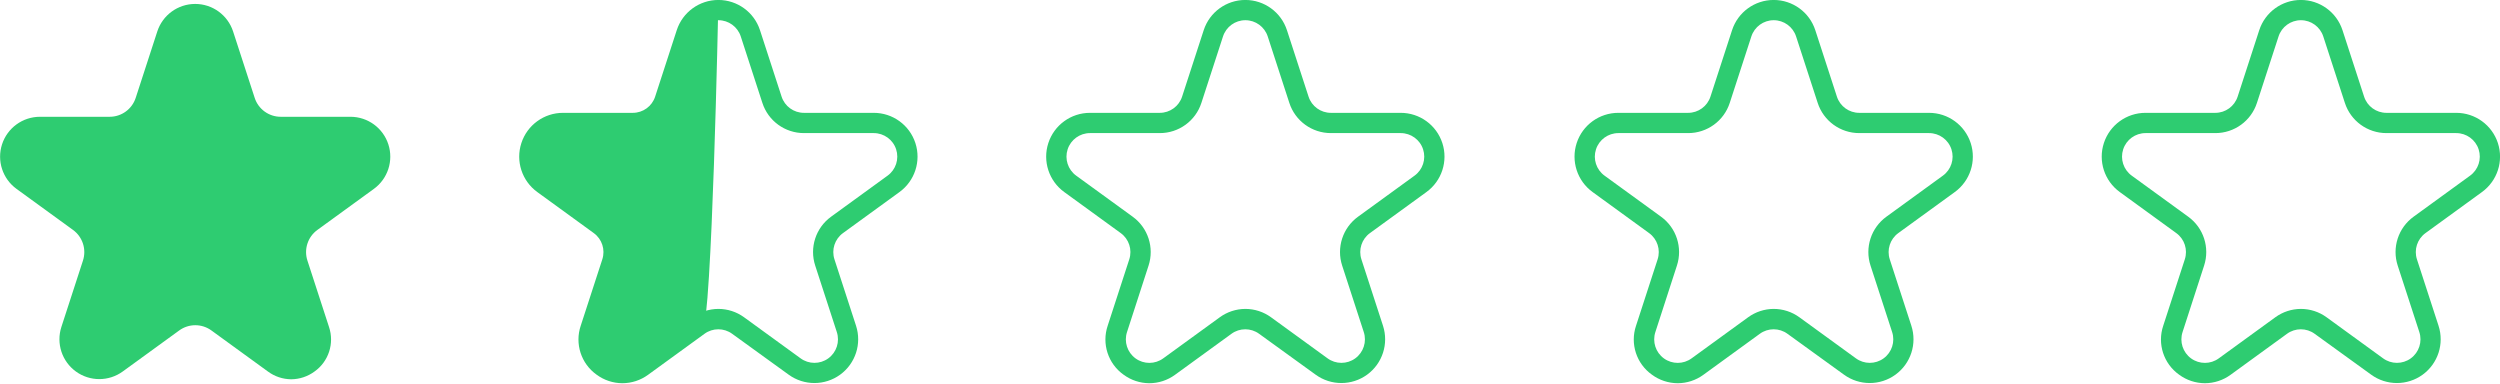
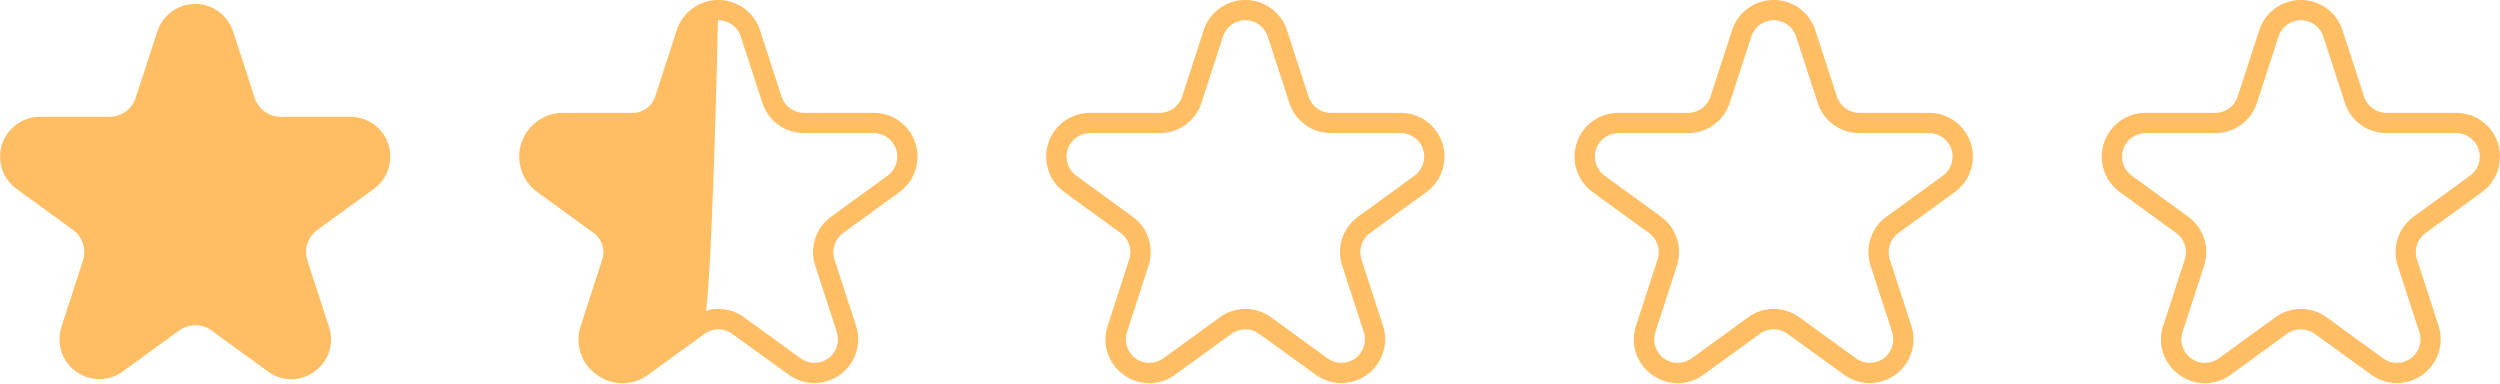
<svg xmlns="http://www.w3.org/2000/svg" width="96.526" height="14.796" viewBox="0 0 96.526 14.796">
  <g id="_1.5_1.9" data-name="1.5~1.9" transform="translate(-83.852 -207.837)">
-     <path id="パス_184" data-name="パス 184" d="M374.477,603.392a1.533,1.533,0,0,1-.9-.3l-2.18-1.584a1.056,1.056,0,0,0-1.246,0l-2.18,1.584a1.539,1.539,0,0,1-2.368-1.72l.833-2.562a1.058,1.058,0,0,0-.385-1.185l-2.18-1.584a1.539,1.539,0,0,1,.9-2.784h2.694a1.057,1.057,0,0,0,1.008-.732l.833-2.562a1.539,1.539,0,0,1,2.927,0l.833,2.562a1.057,1.057,0,0,0,1.008.732h2.694a1.539,1.539,0,0,1,.9,2.784l-2.18,1.584a1.058,1.058,0,0,0-.385,1.185l.833,2.562a1.516,1.516,0,0,1-.559,1.72,1.534,1.534,0,0,1-.9.3Z" transform="translate(-279.381 -380.911)" fill="#2ecc71" />
+     <path id="パス_184" data-name="パス 184" d="M374.477,603.392a1.533,1.533,0,0,1-.9-.3l-2.18-1.584a1.056,1.056,0,0,0-1.246,0l-2.18,1.584a1.539,1.539,0,0,1-2.368-1.72l.833-2.562a1.058,1.058,0,0,0-.385-1.185l-2.18-1.584a1.539,1.539,0,0,1,.9-2.784h2.694a1.057,1.057,0,0,0,1.008-.732l.833-2.562a1.539,1.539,0,0,1,2.927,0l.833,2.562a1.057,1.057,0,0,0,1.008.732h2.694a1.539,1.539,0,0,1,.9,2.784l-2.18,1.584a1.058,1.058,0,0,0-.385,1.185l.833,2.562a1.516,1.516,0,0,1-.559,1.72,1.534,1.534,0,0,1-.9.3Z" transform="translate(-279.381 -380.911)" fill="#FFBD64" />
    <g id="グループ_64" data-name="グループ 64" transform="translate(-68.155)">
-       <path id="パス_207" data-name="パス 207" d="M539.571,601.508l-2.148,1.584a1.5,1.5,0,0,1-1.782,0,1.552,1.552,0,0,1-.551-1.72l.82-2.562a1.066,1.066,0,0,0-.38-1.185l-2.148-1.584a1.552,1.552,0,0,1-.551-1.72,1.519,1.519,0,0,1,1.442-1.063h2.655a1.043,1.043,0,0,0,.993-.732l.82-2.562a1.519,1.519,0,0,1,1.442-1.063S539.936,601.237,539.571,601.508Z" transform="translate(-360.441 -380.911)" fill="#2ecc71" />
-       <path id="パス_188" data-name="パス 188" d="M592.86,603.308a1.685,1.685,0,0,1-.993-.329,1.665,1.665,0,0,1-.614-1.89l.833-2.562a.906.906,0,0,0-.33-1.016l-2.18-1.584a1.69,1.69,0,0,1,.993-3.058h2.694a.906.906,0,0,0,.864-.628l.833-2.562a1.69,1.69,0,0,1,3.215,0l.833,2.562a.906.906,0,0,0,.864.628h2.694a1.69,1.69,0,0,1,.994,3.058l-2.18,1.584a.906.906,0,0,0-.33,1.016l.833,2.562a1.69,1.69,0,0,1-2.6,1.89L597.1,601.4a.906.906,0,0,0-1.068,0l-2.18,1.584A1.685,1.685,0,0,1,592.86,603.308Zm3.707-2.869a1.687,1.687,0,0,1,.993.323l2.18,1.584a.908.908,0,0,0,1.4-1.016l-.833-2.562a1.686,1.686,0,0,1,.614-1.89l2.18-1.584a.908.908,0,0,0-.534-1.643h-2.694a1.686,1.686,0,0,1-1.607-1.168l-.833-2.562a.908.908,0,0,0-1.728,0l-.833,2.562a1.686,1.686,0,0,1-1.607,1.168h-2.694a.908.908,0,0,0-.534,1.643l2.18,1.584a1.686,1.686,0,0,1,.614,1.89L592,601.331a.908.908,0,0,0,1.4,1.016l2.18-1.584A1.688,1.688,0,0,1,596.567,600.439Z" transform="translate(-416.824 -380.675)" fill="#2ecc71" />
+       <path id="パス_207" data-name="パス 207" d="M539.571,601.508l-2.148,1.584a1.5,1.5,0,0,1-1.782,0,1.552,1.552,0,0,1-.551-1.72l.82-2.562a1.066,1.066,0,0,0-.38-1.185l-2.148-1.584a1.552,1.552,0,0,1-.551-1.72,1.519,1.519,0,0,1,1.442-1.063h2.655a1.043,1.043,0,0,0,.993-.732l.82-2.562a1.519,1.519,0,0,1,1.442-1.063S539.936,601.237,539.571,601.508Z" transform="translate(-360.441 -380.911)" fill="#FFBD64" />
+       <path id="パス_188" data-name="パス 188" d="M592.86,603.308a1.685,1.685,0,0,1-.993-.329,1.665,1.665,0,0,1-.614-1.89l.833-2.562a.906.906,0,0,0-.33-1.016l-2.18-1.584a1.69,1.69,0,0,1,.993-3.058h2.694a.906.906,0,0,0,.864-.628l.833-2.562a1.69,1.69,0,0,1,3.215,0l.833,2.562a.906.906,0,0,0,.864.628h2.694a1.69,1.69,0,0,1,.994,3.058l-2.18,1.584a.906.906,0,0,0-.33,1.016l.833,2.562a1.69,1.69,0,0,1-2.6,1.89L597.1,601.4a.906.906,0,0,0-1.068,0l-2.18,1.584A1.685,1.685,0,0,1,592.86,603.308Zm3.707-2.869a1.687,1.687,0,0,1,.993.323l2.18,1.584a.908.908,0,0,0,1.4-1.016l-.833-2.562a1.686,1.686,0,0,1,.614-1.89l2.18-1.584a.908.908,0,0,0-.534-1.643h-2.694a1.686,1.686,0,0,1-1.607-1.168l-.833-2.562a.908.908,0,0,0-1.728,0l-.833,2.562a1.686,1.686,0,0,1-1.607,1.168h-2.694a.908.908,0,0,0-.534,1.643l2.18,1.584a1.686,1.686,0,0,1,.614,1.89L592,601.331a.908.908,0,0,0,1.4,1.016l2.18-1.584A1.688,1.688,0,0,1,596.567,600.439Z" transform="translate(-416.824 -380.675)" fill="#FFBD64" />
    </g>
    <g id="グループ_66" data-name="グループ 66" transform="translate(-47.809)">
-       <path id="パス_188-2" data-name="パス 188" d="M592.86,603.308a1.685,1.685,0,0,1-.993-.329,1.665,1.665,0,0,1-.614-1.89l.833-2.562a.906.906,0,0,0-.33-1.016l-2.18-1.584a1.69,1.69,0,0,1,.993-3.058h2.694a.906.906,0,0,0,.864-.628l.833-2.562a1.69,1.69,0,0,1,3.215,0l.833,2.562a.906.906,0,0,0,.864.628h2.694a1.69,1.69,0,0,1,.994,3.058l-2.18,1.584a.906.906,0,0,0-.33,1.016l.833,2.562a1.69,1.69,0,0,1-2.6,1.89L597.1,601.4a.906.906,0,0,0-1.068,0l-2.18,1.584A1.685,1.685,0,0,1,592.86,603.308Zm3.707-2.869a1.687,1.687,0,0,1,.993.323l2.18,1.584a.908.908,0,0,0,1.4-1.016l-.833-2.562a1.686,1.686,0,0,1,.614-1.89l2.18-1.584a.908.908,0,0,0-.534-1.643h-2.694a1.686,1.686,0,0,1-1.607-1.168l-.833-2.562a.908.908,0,0,0-1.728,0l-.833,2.562a1.686,1.686,0,0,1-1.607,1.168h-2.694a.908.908,0,0,0-.534,1.643l2.18,1.584a1.686,1.686,0,0,1,.614,1.89L592,601.331a.908.908,0,0,0,1.4,1.016l2.18-1.584A1.688,1.688,0,0,1,596.567,600.439Z" transform="translate(-416.824 -380.675)" fill="#2ecc71" />
+       <path id="パス_188-2" data-name="パス 188" d="M592.86,603.308a1.685,1.685,0,0,1-.993-.329,1.665,1.665,0,0,1-.614-1.89l.833-2.562a.906.906,0,0,0-.33-1.016l-2.18-1.584a1.69,1.69,0,0,1,.993-3.058h2.694a.906.906,0,0,0,.864-.628l.833-2.562a1.69,1.69,0,0,1,3.215,0l.833,2.562a.906.906,0,0,0,.864.628h2.694a1.69,1.69,0,0,1,.994,3.058l-2.18,1.584a.906.906,0,0,0-.33,1.016l.833,2.562a1.69,1.69,0,0,1-2.6,1.89L597.1,601.4a.906.906,0,0,0-1.068,0l-2.18,1.584A1.685,1.685,0,0,1,592.86,603.308Zm3.707-2.869a1.687,1.687,0,0,1,.993.323l2.18,1.584a.908.908,0,0,0,1.4-1.016l-.833-2.562a1.686,1.686,0,0,1,.614-1.89l2.18-1.584a.908.908,0,0,0-.534-1.643h-2.694a1.686,1.686,0,0,1-1.607-1.168l-.833-2.562a.908.908,0,0,0-1.728,0l-.833,2.562a1.686,1.686,0,0,1-1.607,1.168h-2.694a.908.908,0,0,0-.534,1.643l2.18,1.584a1.686,1.686,0,0,1,.614,1.89L592,601.331a.908.908,0,0,0,1.4,1.016l2.18-1.584A1.688,1.688,0,0,1,596.567,600.439Z" transform="translate(-416.824 -380.675)" fill="#FFBD64" />
    </g>
    <g id="グループ_67" data-name="グループ 67" transform="translate(-27.409)">
-       <path id="パス_188-3" data-name="パス 188" d="M592.86,603.308a1.685,1.685,0,0,1-.993-.329,1.665,1.665,0,0,1-.614-1.89l.833-2.562a.906.906,0,0,0-.33-1.016l-2.18-1.584a1.69,1.69,0,0,1,.993-3.058h2.694a.906.906,0,0,0,.864-.628l.833-2.562a1.69,1.69,0,0,1,3.215,0l.833,2.562a.906.906,0,0,0,.864.628h2.694a1.69,1.69,0,0,1,.994,3.058l-2.18,1.584a.906.906,0,0,0-.33,1.016l.833,2.562a1.69,1.69,0,0,1-2.6,1.89L597.1,601.4a.906.906,0,0,0-1.068,0l-2.18,1.584A1.685,1.685,0,0,1,592.86,603.308Zm3.707-2.869a1.687,1.687,0,0,1,.993.323l2.18,1.584a.908.908,0,0,0,1.4-1.016l-.833-2.562a1.686,1.686,0,0,1,.614-1.89l2.18-1.584a.908.908,0,0,0-.534-1.643h-2.694a1.686,1.686,0,0,1-1.607-1.168l-.833-2.562a.908.908,0,0,0-1.728,0l-.833,2.562a1.686,1.686,0,0,1-1.607,1.168h-2.694a.908.908,0,0,0-.534,1.643l2.18,1.584a1.686,1.686,0,0,1,.614,1.89L592,601.331a.908.908,0,0,0,1.4,1.016l2.18-1.584A1.688,1.688,0,0,1,596.567,600.439Z" transform="translate(-416.824 -380.675)" fill="#2ecc71" />
+       <path id="パス_188-3" data-name="パス 188" d="M592.86,603.308a1.685,1.685,0,0,1-.993-.329,1.665,1.665,0,0,1-.614-1.89l.833-2.562a.906.906,0,0,0-.33-1.016l-2.18-1.584a1.69,1.69,0,0,1,.993-3.058h2.694a.906.906,0,0,0,.864-.628l.833-2.562a1.69,1.69,0,0,1,3.215,0l.833,2.562a.906.906,0,0,0,.864.628h2.694a1.69,1.69,0,0,1,.994,3.058l-2.18,1.584a.906.906,0,0,0-.33,1.016l.833,2.562a1.69,1.69,0,0,1-2.6,1.89L597.1,601.4a.906.906,0,0,0-1.068,0l-2.18,1.584A1.685,1.685,0,0,1,592.86,603.308Zm3.707-2.869a1.687,1.687,0,0,1,.993.323l2.18,1.584a.908.908,0,0,0,1.4-1.016l-.833-2.562a1.686,1.686,0,0,1,.614-1.89l2.18-1.584a.908.908,0,0,0-.534-1.643h-2.694a1.686,1.686,0,0,1-1.607-1.168l-.833-2.562a.908.908,0,0,0-1.728,0l-.833,2.562a1.686,1.686,0,0,1-1.607,1.168h-2.694a.908.908,0,0,0-.534,1.643l2.18,1.584a1.686,1.686,0,0,1,.614,1.89L592,601.331a.908.908,0,0,0,1.4,1.016l2.18-1.584A1.688,1.688,0,0,1,596.567,600.439Z" transform="translate(-416.824 -380.675)" fill="#FFBD64" />
    </g>
    <g id="グループ_70" data-name="グループ 70" transform="translate(-7.054)">
-       <path id="パス_188-4" data-name="パス 188" d="M592.86,603.308a1.685,1.685,0,0,1-.993-.329,1.665,1.665,0,0,1-.614-1.89l.833-2.562a.906.906,0,0,0-.33-1.016l-2.18-1.584a1.69,1.69,0,0,1,.993-3.058h2.694a.906.906,0,0,0,.864-.628l.833-2.562a1.69,1.69,0,0,1,3.215,0l.833,2.562a.906.906,0,0,0,.864.628h2.694a1.69,1.69,0,0,1,.994,3.058l-2.18,1.584a.906.906,0,0,0-.33,1.016l.833,2.562a1.69,1.69,0,0,1-2.6,1.89L597.1,601.4a.906.906,0,0,0-1.068,0l-2.18,1.584A1.685,1.685,0,0,1,592.86,603.308Zm3.707-2.869a1.687,1.687,0,0,1,.993.323l2.18,1.584a.908.908,0,0,0,1.4-1.016l-.833-2.562a1.686,1.686,0,0,1,.614-1.89l2.18-1.584a.908.908,0,0,0-.534-1.643h-2.694a1.686,1.686,0,0,1-1.607-1.168l-.833-2.562a.908.908,0,0,0-1.728,0l-.833,2.562a1.686,1.686,0,0,1-1.607,1.168h-2.694a.908.908,0,0,0-.534,1.643l2.18,1.584a1.686,1.686,0,0,1,.614,1.89L592,601.331a.908.908,0,0,0,1.4,1.016l2.18-1.584A1.688,1.688,0,0,1,596.567,600.439Z" transform="translate(-416.824 -380.675)" fill="#2ecc71" />
+       <path id="パス_188-4" data-name="パス 188" d="M592.86,603.308a1.685,1.685,0,0,1-.993-.329,1.665,1.665,0,0,1-.614-1.89l.833-2.562a.906.906,0,0,0-.33-1.016l-2.18-1.584a1.69,1.69,0,0,1,.993-3.058h2.694a.906.906,0,0,0,.864-.628l.833-2.562a1.69,1.69,0,0,1,3.215,0l.833,2.562a.906.906,0,0,0,.864.628h2.694a1.69,1.69,0,0,1,.994,3.058l-2.18,1.584a.906.906,0,0,0-.33,1.016l.833,2.562a1.69,1.69,0,0,1-2.6,1.89L597.1,601.4a.906.906,0,0,0-1.068,0l-2.18,1.584A1.685,1.685,0,0,1,592.86,603.308Zm3.707-2.869a1.687,1.687,0,0,1,.993.323l2.18,1.584a.908.908,0,0,0,1.4-1.016l-.833-2.562a1.686,1.686,0,0,1,.614-1.89l2.18-1.584a.908.908,0,0,0-.534-1.643h-2.694a1.686,1.686,0,0,1-1.607-1.168l-.833-2.562a.908.908,0,0,0-1.728,0l-.833,2.562a1.686,1.686,0,0,1-1.607,1.168h-2.694a.908.908,0,0,0-.534,1.643l2.18,1.584a1.686,1.686,0,0,1,.614,1.89L592,601.331a.908.908,0,0,0,1.4,1.016l2.18-1.584A1.688,1.688,0,0,1,596.567,600.439Z" transform="translate(-416.824 -380.675)" fill="#FFBD64" />
    </g>
  </g>
</svg>
